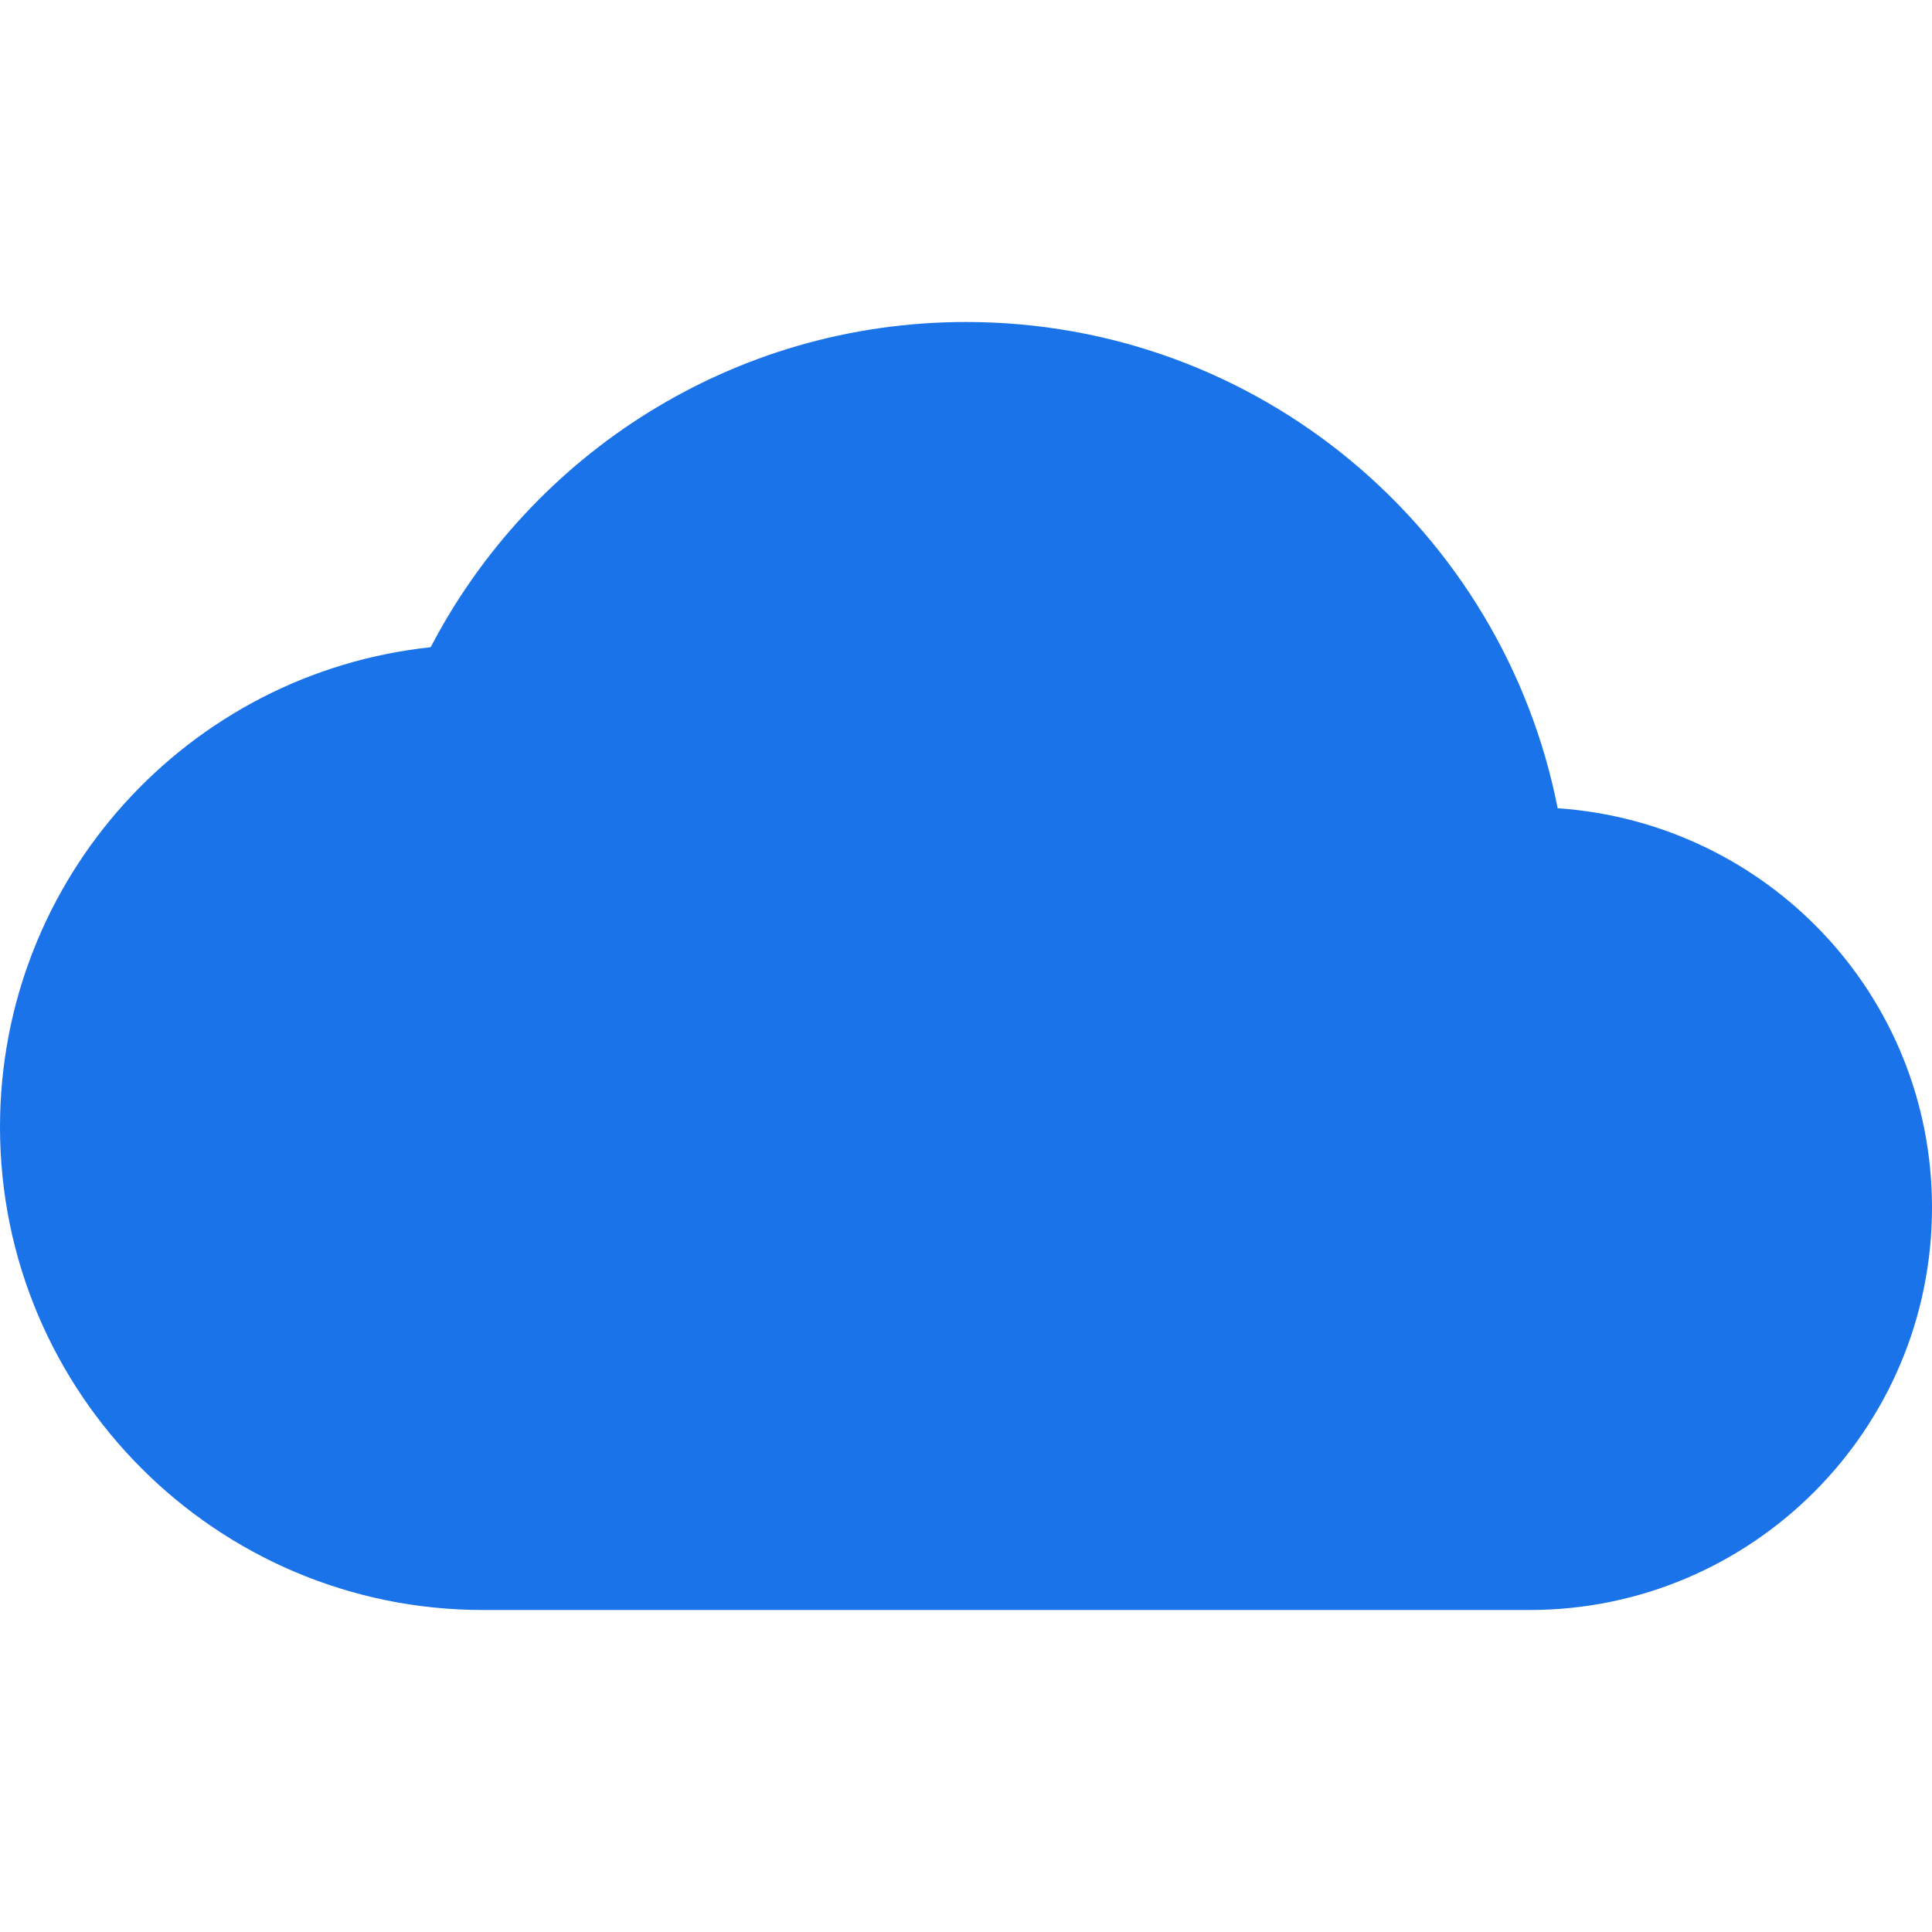
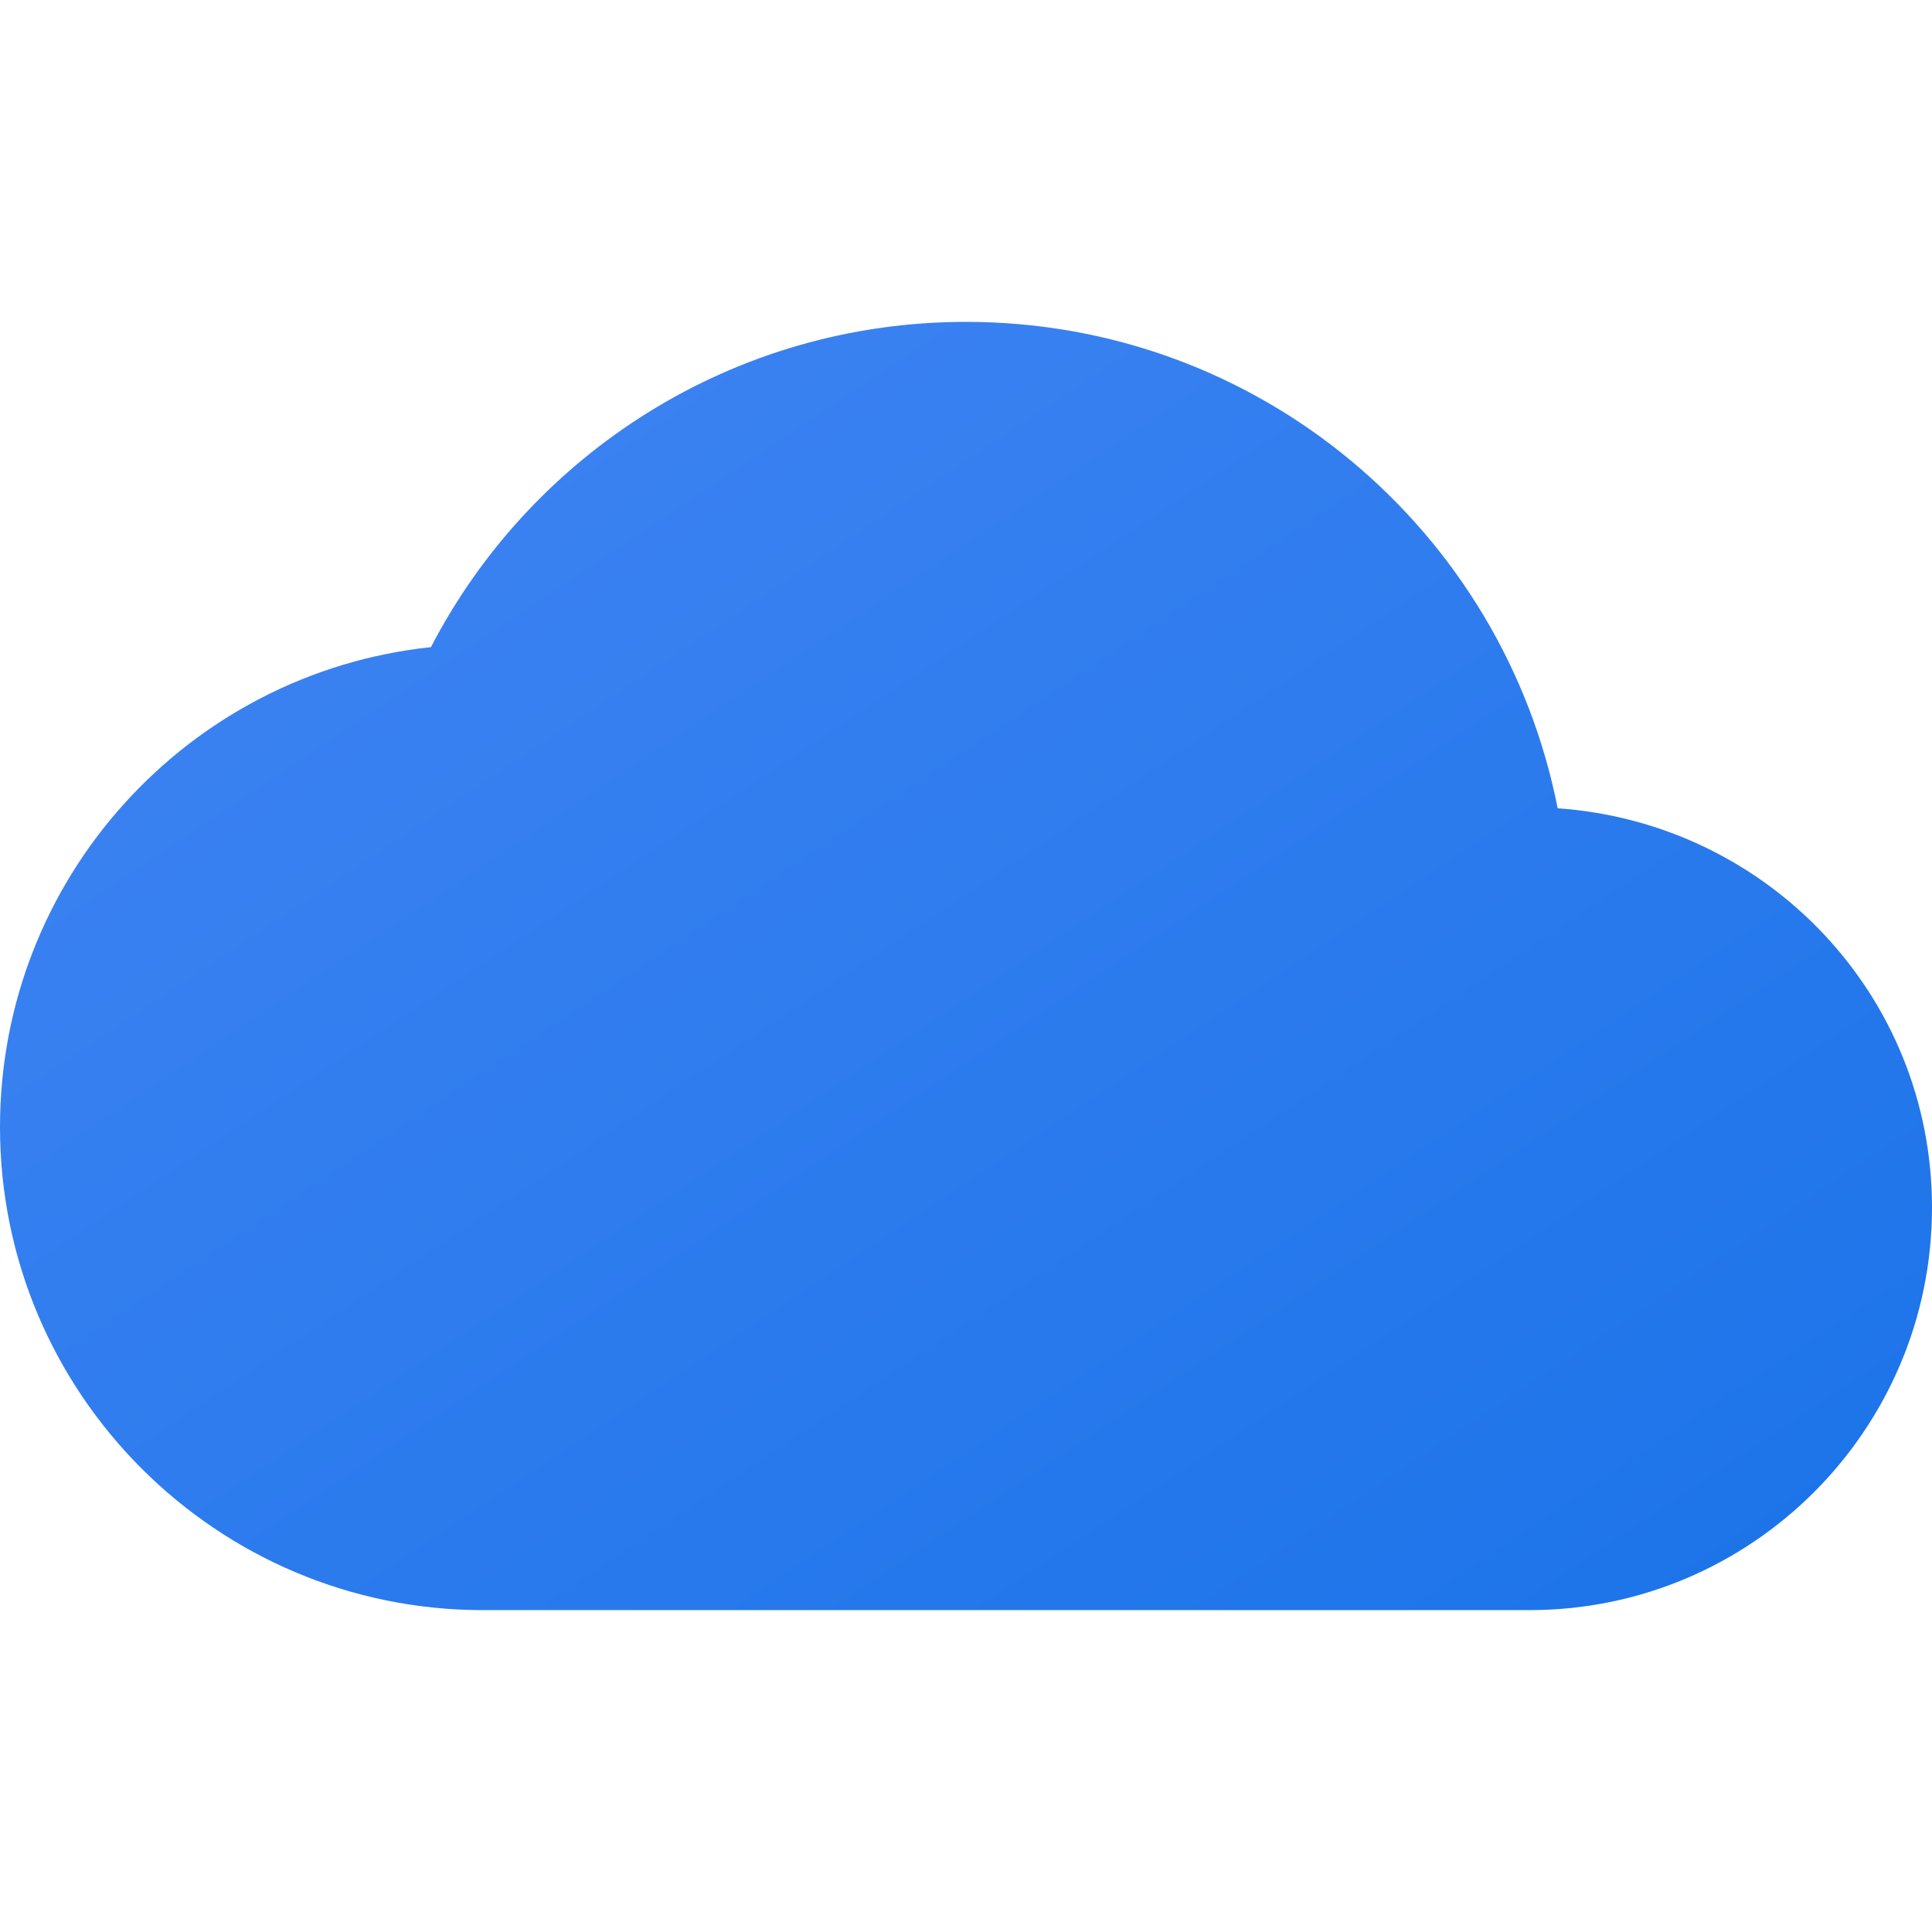
- <svg xmlns="http://www.w3.org/2000/svg" viewBox="0 0 24 24" width="64" height="64">
-   <path fill="#1a73e8" d="M19.35 10.04C18.67 6.59 15.64 4 12 4 9.11 4 6.6 5.64 5.35 8.04 2.34 8.36 0 10.91 0 14c0 3.31 2.69 6 6 6h13c2.76 0 5-2.24 5-5 0-2.64-2.05-4.78-4.65-4.96z" />
+ <svg xmlns="http://www.w3.org/2000/svg" viewBox="0 0 512 512" width="512" height="512">
+   <defs>
+     <linearGradient id="cloudGrad" x1="0%" y1="0%" x2="100%" y2="100%">
+       <stop offset="0%" stop-color="#4285f4" />
+       <stop offset="100%" stop-color="#1a73e8" />
+     </linearGradient>
+   </defs>
+   <path fill="url(#cloudGrad)" d="M412.8 214.2C398.3 140.6 333.7 85.3 256 85.3c-61.6 0-115.2 34.9-141.8 86.2C49.9 178.3 0 232.7 0 298.7c0 70.6 57.4 128 128 128h277.3c58.9 0 106.7-47.8 106.7-106.7 0-56.3-43.7-101.9-99.2-105.8z" />
</svg>
